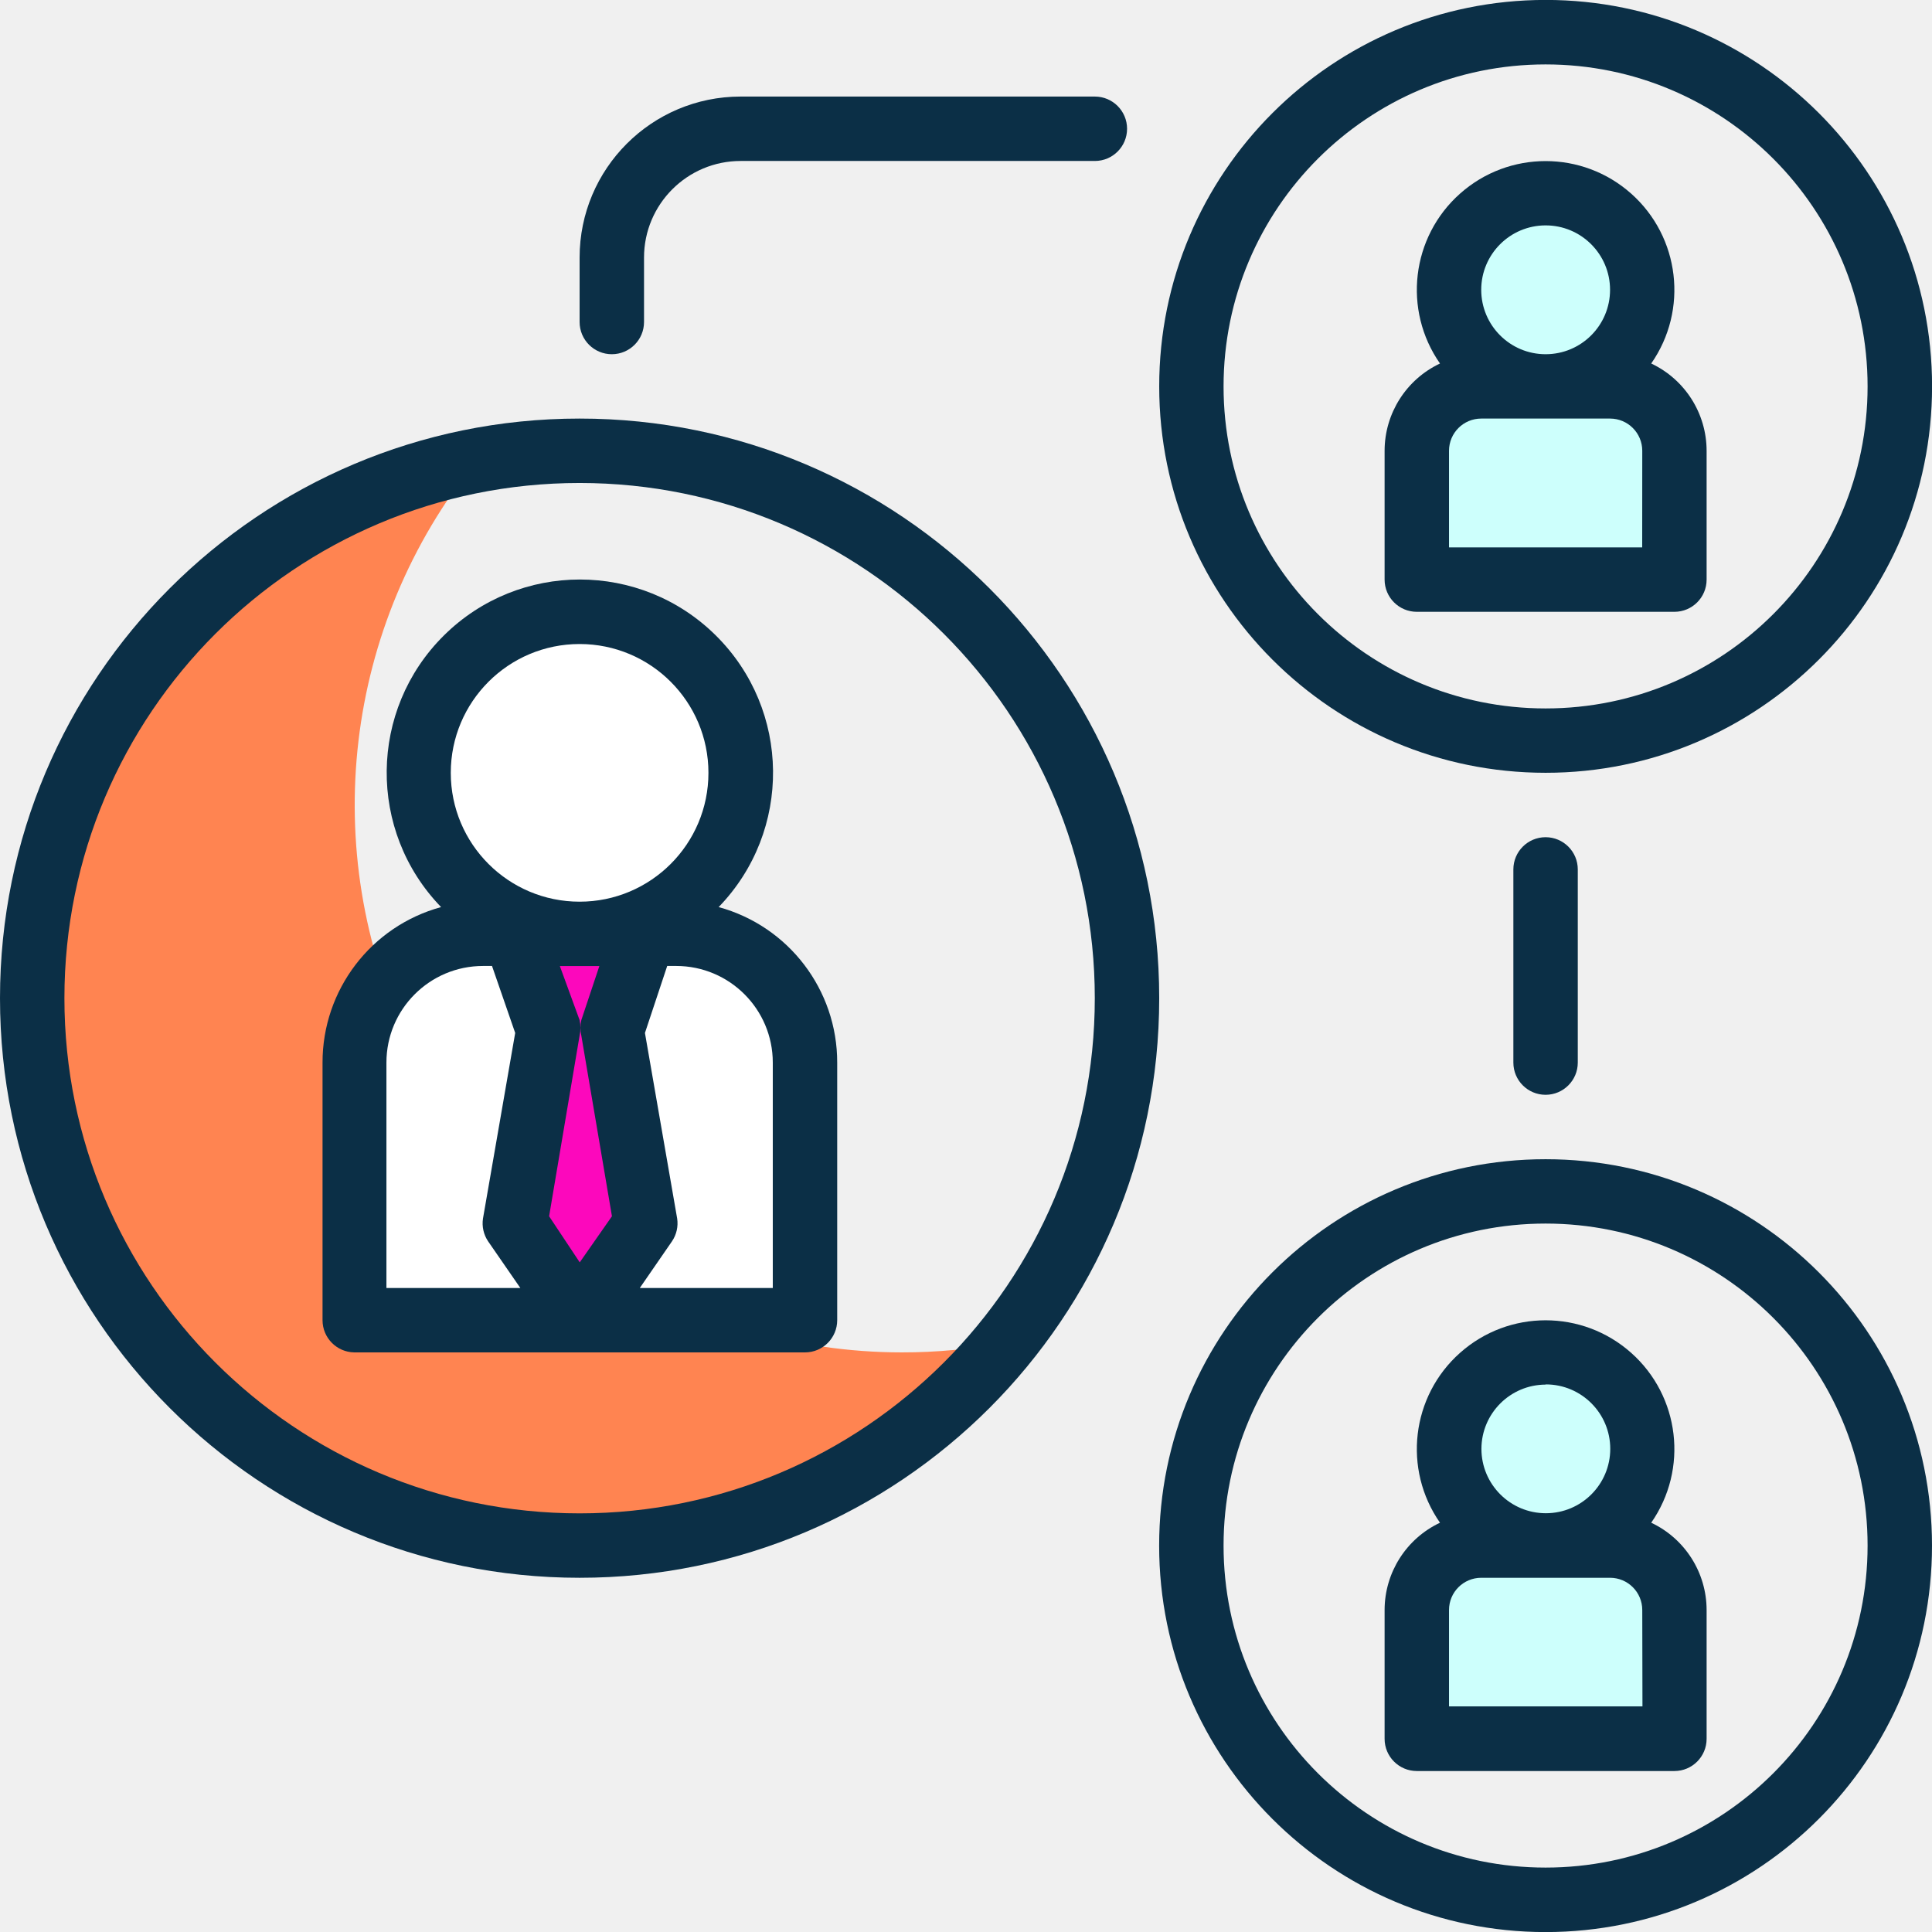
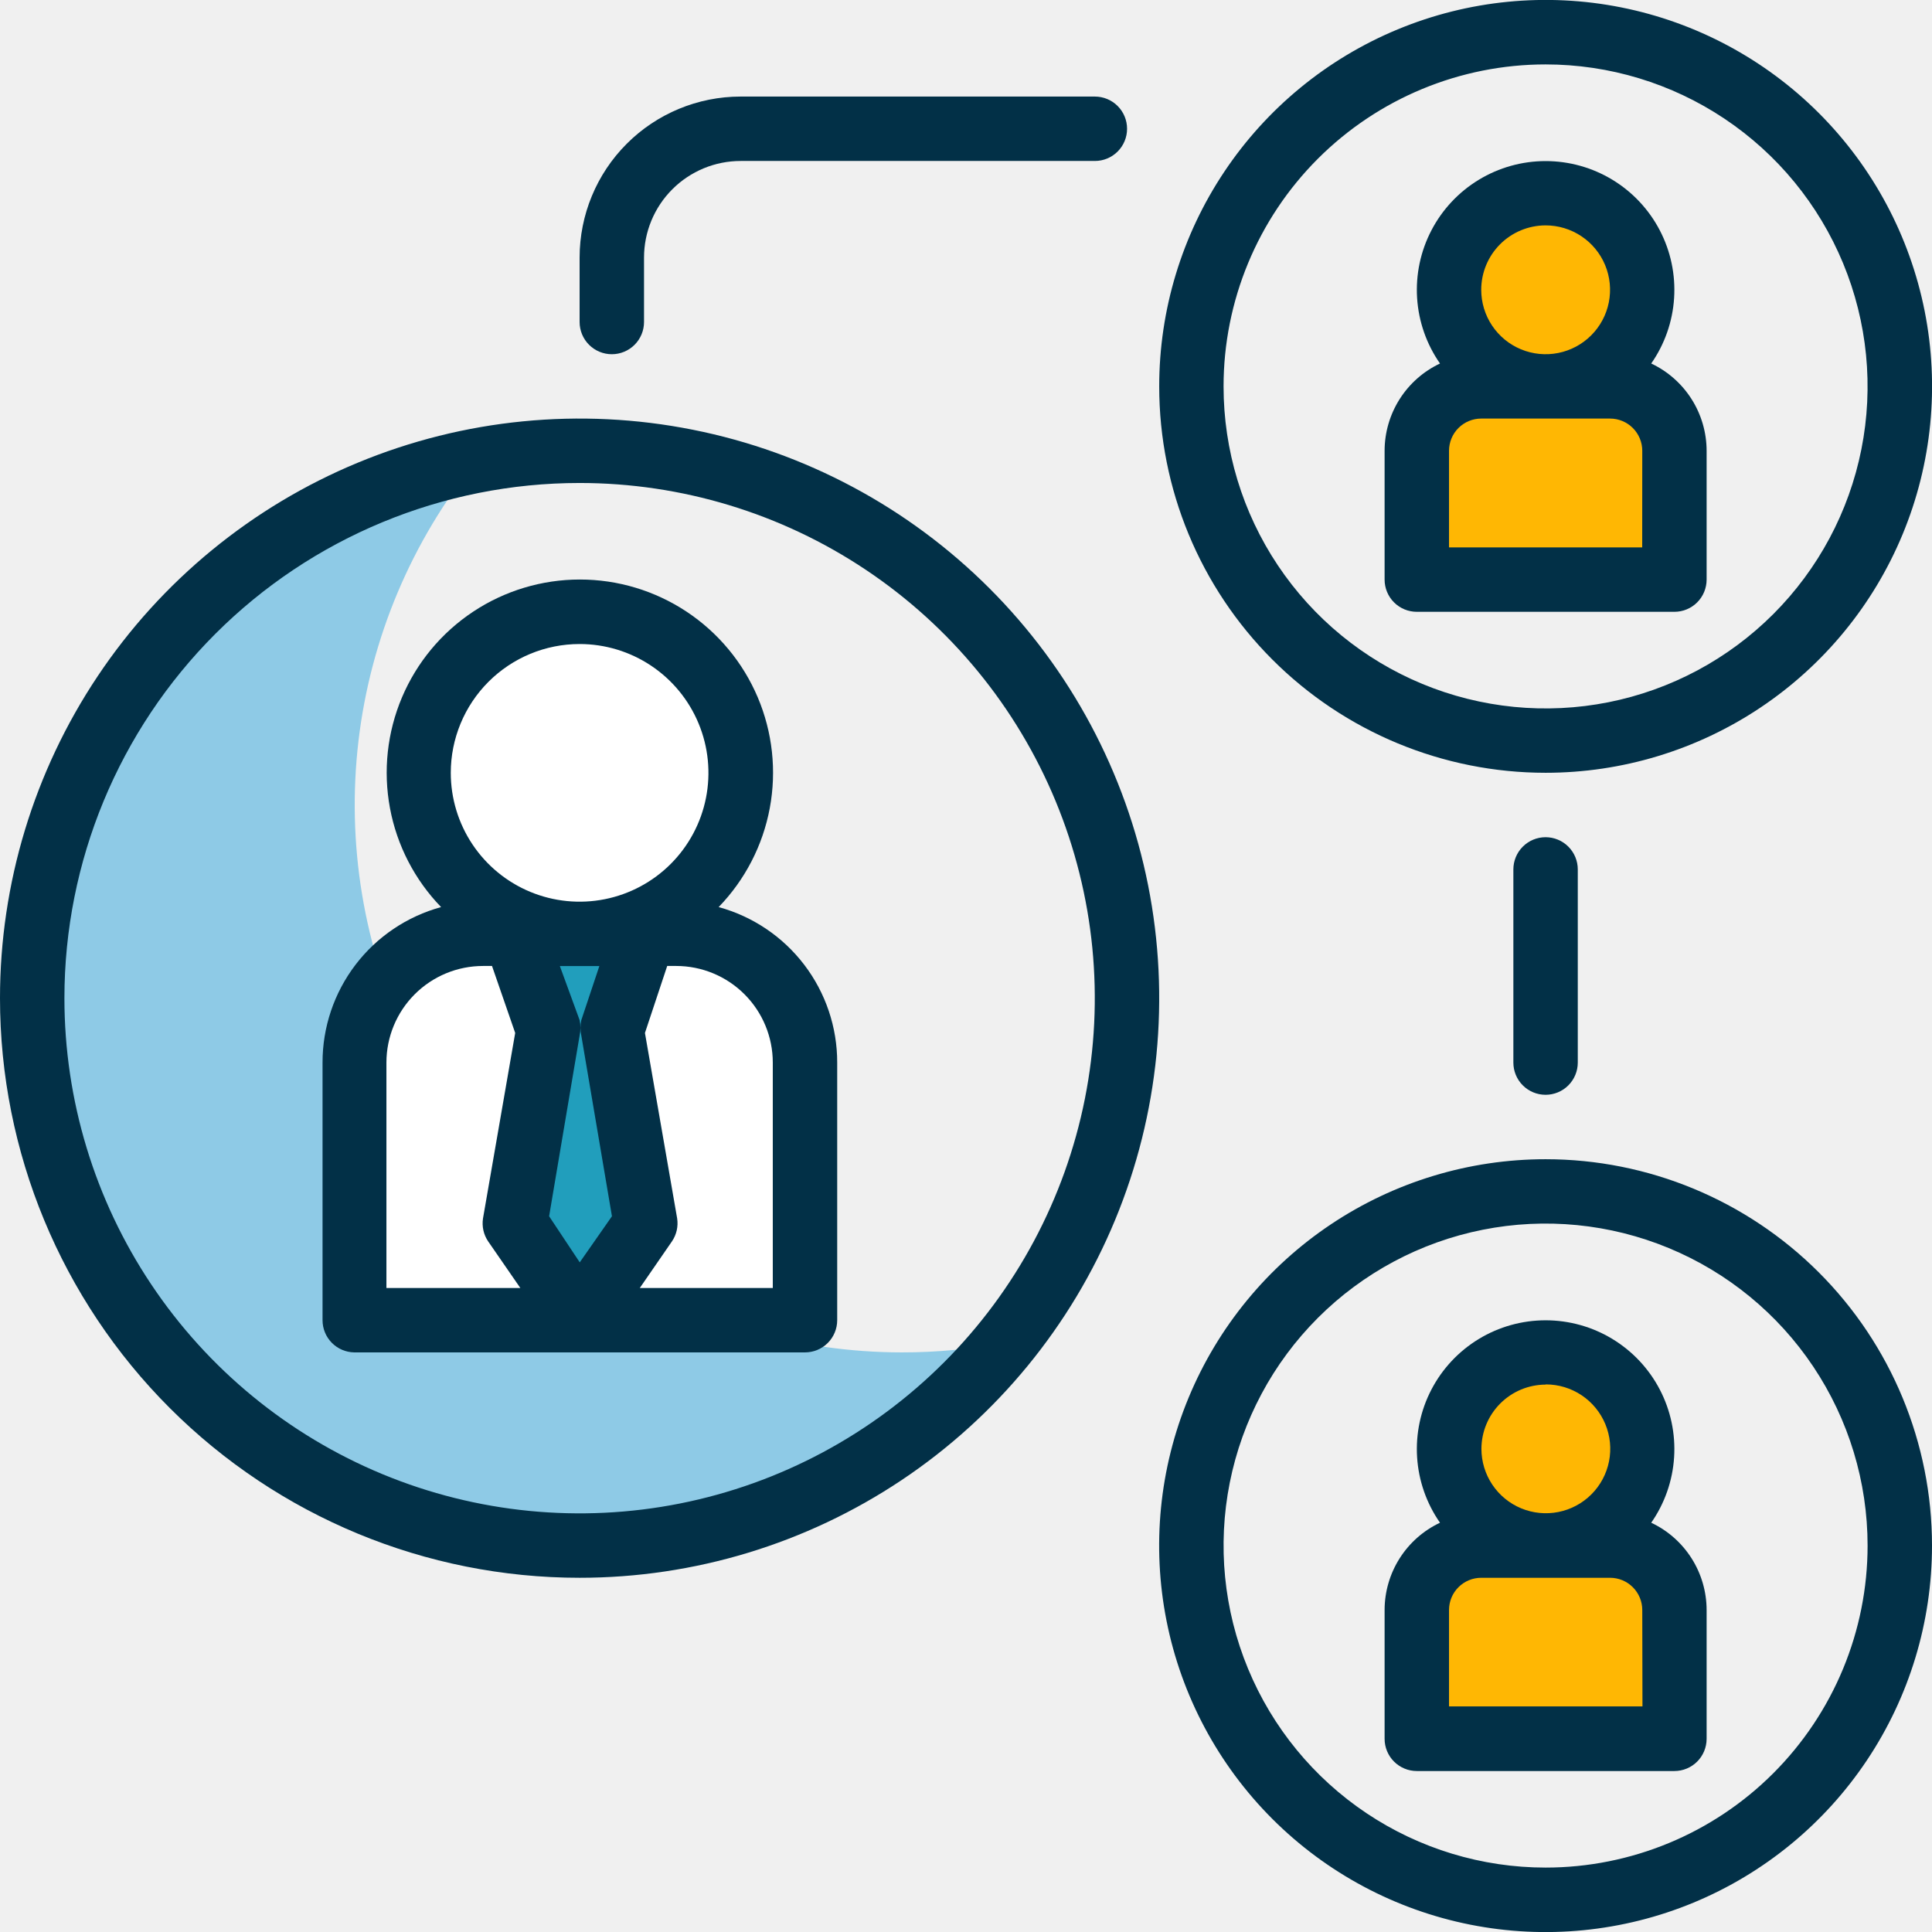
- <svg xmlns="http://www.w3.org/2000/svg" viewBox="0 0 293.33 293.33">
+ <svg xmlns="http://www.w3.org/2000/svg" width="380" height="380" viewBox="0 0 380 380" fill="none">
+   <g clip-path="url(#clip0_513_691)">
+     <path d="M322.999 285.003C322.999 288.762 321.885 292.436 319.796 295.562C317.708 298.687 314.74 301.123 311.268 302.561C307.795 304 303.974 304.376 300.287 303.643C296.601 302.909 293.214 301.099 290.557 298.442C287.899 295.784 286.089 292.397 285.355 288.711C284.622 285.024 284.998 281.203 286.437 277.731C287.875 274.258 290.311 271.29 293.436 269.202C296.562 267.113 300.236 265.999 303.995 265.999C309.035 265.999 313.869 268.001 317.433 271.565C320.997 275.129 322.999 279.963 322.999 285.003Z" fill="#FFB703" />
+     <path d="M291.338 303.995H316.677C320.037 303.995 323.26 305.33 325.636 307.706C328.012 310.082 329.347 313.304 329.347 316.665V342.004H278.668V316.665C278.668 313.304 280.003 310.082 282.379 307.706C284.755 305.33 287.977 303.995 291.338 303.995Z" fill="#FFB703" />
+     <path d="M177.338 265.999C157.023 265.98 137.127 260.215 119.95 249.368C102.773 238.521 89.015 223.036 80.266 204.702C71.517 186.368 68.133 165.932 70.506 145.756C72.879 125.58 80.912 106.487 93.676 90.683C76.658 93.94 60.678 101.256 47.093 112.01C33.507 122.764 22.718 136.638 15.641 152.453C8.564 168.269 5.408 185.558 6.442 202.854C7.476 220.15 12.668 236.941 21.579 251.8C30.49 266.66 42.855 279.15 57.625 288.209C72.395 297.267 89.133 302.628 106.418 303.835C123.702 305.041 141.023 302.059 156.908 295.14C172.793 288.222 186.774 277.572 197.663 264.094C190.964 265.372 184.158 266.01 177.338 265.999Z" fill="#8ECAE6" />
+     <path d="M145.662 151.997C145.662 158.259 143.805 164.381 140.327 169.588C136.848 174.794 131.903 178.852 126.117 181.249C120.332 183.645 113.966 184.272 107.824 183.05C101.683 181.829 96.041 178.813 91.613 174.385C87.185 169.957 84.17 164.316 82.948 158.174C81.727 152.033 82.354 145.667 84.75 139.881C87.146 134.096 91.204 129.151 96.411 125.672C101.618 122.193 107.739 120.336 114.001 120.336C122.397 120.34 130.448 123.676 136.385 129.613C142.322 135.55 145.659 143.601 145.662 151.997Z" fill="white" />
+     <path d="M94.996 183.672H132.992C139.713 183.672 146.158 186.341 150.91 191.093C155.662 195.845 158.332 202.291 158.332 209.011V259.677H69.67V208.998C69.673 202.282 72.343 195.842 77.092 191.093C81.841 186.344 88.28 183.675 94.996 183.672Z" fill="white" />
+     <path d="M126.671 183.672H101.332L107.667 202.676L101.332 240.672L114.002 259.664L126.671 240.659L120.337 202.663L126.671 183.672Z" fill="#219EBC" />
+     <path d="M322.999 57.001C322.999 60.759 321.885 64.434 319.796 67.559C317.708 70.684 314.74 73.12 311.268 74.558C307.795 75.997 303.974 76.373 300.287 75.64C296.601 74.907 293.214 73.097 290.557 70.439C287.899 67.781 286.089 64.395 285.355 60.708C284.622 57.022 284.998 53.2 286.437 49.728C287.875 46.255 290.311 43.287 293.436 41.199C296.562 39.111 300.236 37.996 303.995 37.996C309.035 37.996 313.869 39.998 317.433 43.562C320.997 47.126 322.999 51.96 322.999 57.001Z" fill="#FFB703" />
+     <path d="M291.338 76.005H316.677C320.037 76.005 323.26 77.34 325.636 79.716C328.012 82.092 329.347 85.315 329.347 88.675V114.001H278.668V88.662C278.671 85.304 280.008 82.085 282.383 79.711C284.759 77.338 287.98 76.005 291.338 76.005Z" fill="#FFB703" />
+     <path d="M278.669 120.336H329.335C331.015 120.336 332.626 119.669 333.814 118.481C335.002 117.293 335.669 115.682 335.669 114.001V88.662C335.665 85.063 334.639 81.539 332.71 78.5C330.782 75.461 328.03 73.033 324.775 71.497C327.423 67.7 328.98 63.25 329.276 58.63C329.573 54.01 328.597 49.398 326.456 45.294C324.314 41.189 321.089 37.75 317.13 35.351C313.172 32.951 308.631 31.682 304.002 31.682C299.372 31.682 294.832 32.951 290.873 35.351C286.914 37.75 283.689 41.189 281.548 45.294C279.406 49.398 278.431 54.01 278.727 58.63C279.024 63.25 280.581 67.7 283.229 71.497C279.974 73.033 277.222 75.461 275.293 78.5C273.364 81.539 272.338 85.063 272.334 88.662V114.001C272.334 115.682 273.001 117.293 274.189 118.481C275.377 119.669 276.989 120.336 278.669 120.336ZM323 107.667H285.004V88.662C285.004 86.982 285.671 85.371 286.859 84.183C288.047 82.995 289.658 82.327 291.339 82.327H316.678C318.358 82.327 319.969 82.995 321.157 84.183C322.345 85.371 323.013 86.982 323.013 88.662L323 107.667ZM303.995 44.331C306.502 44.328 308.952 45.069 311.038 46.46C313.123 47.851 314.749 49.828 315.71 52.143C316.671 54.458 316.923 57.006 316.436 59.465C315.949 61.923 314.743 64.182 312.972 65.955C311.2 67.728 308.943 68.936 306.485 69.426C304.027 69.916 301.479 69.666 299.163 68.707C296.847 67.749 294.867 66.125 293.475 64.041C292.082 61.957 291.339 59.507 291.339 57.001C291.339 53.643 292.672 50.422 295.045 48.047C297.418 45.671 300.637 44.334 303.995 44.331Z" fill="#023047" />
+     <path d="M303.994 151.997C319.028 152 333.724 147.544 346.225 139.194C358.726 130.843 368.47 118.973 374.224 105.084C379.979 91.195 381.485 75.912 378.553 61.168C375.62 46.423 368.381 32.879 357.751 22.248C347.121 11.618 333.577 4.379 318.832 1.447C304.087 -1.485 288.804 0.021 274.915 5.775C261.027 11.529 249.156 21.273 240.806 33.774C232.455 46.275 227.999 60.972 228.002 76.005C228.005 96.159 236.013 115.485 250.263 129.736C264.514 143.987 283.841 151.994 303.994 151.997ZM303.994 12.67C316.521 12.67 328.766 16.384 339.181 23.344C349.597 30.303 357.715 40.195 362.509 51.768C367.302 63.341 368.557 76.076 366.113 88.361C363.669 100.647 357.637 111.933 348.779 120.79C339.921 129.648 328.636 135.68 316.35 138.124C304.064 140.568 291.33 139.313 279.757 134.52C268.184 129.726 258.292 121.608 251.333 111.193C244.373 100.777 240.659 88.532 240.659 76.005C240.659 59.208 247.332 43.098 259.209 31.22C271.087 19.343 287.197 12.67 303.994 12.67Z" fill="#023047" />
+     <path d="M324.775 299.5C327.423 295.703 328.98 291.252 329.276 286.633C329.573 282.013 328.597 277.4 326.456 273.296C324.314 269.192 321.089 265.753 317.13 263.353C313.172 260.953 308.631 259.685 304.002 259.685C299.372 259.685 294.832 260.953 290.873 263.353C286.914 265.753 283.689 269.192 281.548 273.296C279.406 277.4 278.431 282.013 278.727 286.633C279.024 291.252 280.581 295.703 283.229 299.5C279.974 301.035 277.222 303.464 275.293 306.503C273.364 309.541 272.338 313.065 272.334 316.664V342.004C272.334 343.684 273.001 345.295 274.189 346.483C275.377 347.671 276.989 348.339 278.669 348.339H329.335C331.015 348.339 332.626 347.671 333.814 346.483C335.002 345.295 335.669 343.684 335.669 342.004V316.664C335.665 313.065 334.639 309.541 332.71 306.503C330.782 303.464 328.03 301.035 324.775 299.5ZM304.047 272.295C306.553 272.295 309.002 273.038 311.086 274.43C313.17 275.822 314.793 277.801 315.752 280.116C316.711 282.431 316.962 284.978 316.473 287.436C315.984 289.894 314.778 292.151 313.006 293.923C311.234 295.695 308.976 296.902 306.519 297.391C304.061 297.879 301.514 297.629 299.199 296.67C296.884 295.711 294.905 294.087 293.513 292.003C292.12 289.92 291.377 287.47 291.377 284.964C291.388 281.62 292.72 278.415 295.084 276.049C297.447 273.683 300.651 272.347 303.995 272.334L304.047 272.295ZM323.052 335.63H285.004V316.664C285.004 314.984 285.671 313.373 286.859 312.185C288.047 310.997 289.658 310.33 291.339 310.33H316.678C318.358 310.33 319.969 310.997 321.157 312.185C322.345 313.373 323.013 314.984 323.013 316.664L323.052 335.63Z" fill="#023047" />
+     <path d="M303.995 228.003C288.963 228.003 274.268 232.46 261.769 240.812C249.27 249.163 239.528 261.034 233.776 274.922C228.023 288.81 226.518 304.092 229.451 318.836C232.383 333.579 239.622 347.122 250.252 357.752C260.881 368.381 274.424 375.62 289.168 378.553C303.911 381.485 319.193 379.98 333.081 374.228C346.969 368.475 358.84 358.733 367.191 346.234C375.543 333.735 380.001 319.04 380.001 304.008C380.001 283.85 371.993 264.518 357.739 250.264C343.486 236.01 324.153 228.003 303.995 228.003ZM303.995 367.33C291.469 367.33 279.224 363.616 268.808 356.656C258.393 349.697 250.275 339.805 245.481 328.232C240.687 316.659 239.433 303.925 241.877 291.639C244.321 279.353 250.353 268.068 259.211 259.21C268.068 250.352 279.353 244.32 291.639 241.876C303.925 239.433 316.66 240.687 328.233 245.481C339.806 250.274 349.698 258.392 356.657 268.808C363.616 279.223 367.331 291.468 367.331 303.995C367.331 320.793 360.658 336.902 348.78 348.78C336.903 360.658 320.793 367.33 303.995 367.33Z" fill="#023047" />
+     <path d="M69.671 265.999H158.333C160.013 265.999 161.624 265.331 162.812 264.143C164 262.955 164.667 261.344 164.667 259.664V208.998C164.677 202.047 162.399 195.286 158.185 189.759C153.97 184.231 148.054 180.244 141.349 178.412C146.541 173.051 150.038 166.28 151.406 158.943C152.774 151.606 151.951 144.03 149.039 137.158C146.128 130.286 141.258 124.424 135.036 120.303C128.814 116.182 121.516 113.984 114.053 113.984C106.591 113.984 99.293 116.182 93.071 120.303C86.849 124.424 81.979 130.286 79.068 137.158C76.156 144.03 75.333 151.606 76.701 158.943C78.068 166.28 81.566 173.051 86.758 178.412C80.053 180.244 74.136 184.231 69.922 189.759C65.708 195.286 63.43 202.047 63.44 208.998V259.664C63.439 261.326 64.092 262.922 65.258 264.107C66.424 265.292 68.009 265.972 69.671 265.999ZM114.002 200.642L110.115 190.007H117.888L114.338 200.642C114.118 201.645 114.118 202.684 114.338 203.687L120.362 239.221L114.028 248.29L108.004 239.221L114.002 203.674C114.22 202.675 114.22 201.641 114.002 200.642ZM151.998 208.998V253.329H125.842L132.177 244.144C133.067 242.826 133.428 241.221 133.188 239.649L126.853 203.169L131.231 189.994H133.006C138.044 189.997 142.875 192.001 146.436 195.565C149.997 199.128 151.998 203.96 151.998 208.998ZM114.002 126.671C119.013 126.671 123.912 128.157 128.079 130.942C132.246 133.726 135.494 137.683 137.412 142.314C139.33 146.944 139.832 152.039 138.854 156.954C137.876 161.869 135.463 166.384 131.919 169.928C128.376 173.472 123.86 175.885 118.945 176.863C114.03 177.841 108.935 177.339 104.305 175.421C99.674 173.503 95.717 170.255 92.933 166.088C90.148 161.921 88.662 157.022 88.662 152.01C88.662 145.29 91.332 138.845 96.084 134.093C100.836 129.341 107.281 126.671 114.002 126.671ZM76.005 208.998C76.005 203.958 78.008 199.124 81.572 195.56C85.136 191.996 89.97 189.994 95.01 189.994H96.772L101.332 203.169L94.997 239.662C94.758 241.234 95.118 242.839 96.008 244.157L102.342 253.329H76.005V208.998Z" fill="#023047" />
+     <path d="M114.001 310.33C136.549 310.33 158.59 303.644 177.337 291.117C196.084 278.591 210.696 260.786 219.325 239.955C227.953 219.124 230.211 196.202 225.812 174.088C221.413 151.974 210.556 131.661 194.612 115.717C178.669 99.774 158.356 88.916 136.242 84.518C114.128 80.119 91.206 82.376 70.375 91.005C49.544 99.633 31.739 114.245 19.213 132.993C6.686 151.74 0 173.781 0 196.329C0 226.564 12.011 255.56 33.39 276.94C54.77 298.319 83.766 310.33 114.001 310.33ZM114.001 94.997C134.043 94.997 153.634 100.94 170.298 112.074C186.962 123.209 199.95 139.035 207.619 157.551C215.289 176.067 217.296 196.441 213.386 216.097C209.476 235.754 199.825 253.809 185.654 267.981C171.482 282.152 153.427 291.803 133.77 295.713C114.114 299.623 93.739 297.616 75.223 289.947C56.707 282.277 40.882 269.289 29.747 252.625C18.613 235.961 12.67 216.37 12.67 196.329C12.67 169.454 23.346 143.68 42.349 124.676C61.352 105.673 87.126 94.997 114.001 94.997Z" fill="#023047" />
+     <path d="M297.66 171.002V208.998C297.66 210.678 298.328 212.29 299.516 213.478C300.704 214.666 302.315 215.333 303.995 215.333C305.675 215.333 307.286 214.666 308.474 213.478C309.662 212.29 310.33 210.678 310.33 208.998V171.002C310.33 169.322 309.662 167.711 308.474 166.523C307.286 165.335 305.675 164.667 303.995 164.667C302.315 164.667 300.704 165.335 299.516 166.523C298.328 167.711 297.66 169.322 297.66 171.002Z" fill="#023047" />
+     <path d="M120.337 69.671C122.017 69.671 123.628 69.003 124.816 67.815C126.004 66.627 126.672 65.016 126.672 63.336V50.666C126.672 45.626 128.674 40.792 132.238 37.228C135.802 33.664 140.636 31.661 145.676 31.661H215.346C217.027 31.661 218.638 30.994 219.826 29.806C221.014 28.618 221.681 27.007 221.681 25.326C221.681 23.646 221.014 22.035 219.826 20.847C218.638 19.659 217.027 18.992 215.346 18.992H145.663C137.265 18.995 129.212 22.334 123.275 28.273C117.337 34.213 114.002 42.268 114.002 50.666V63.336C114.002 65.016 114.669 66.627 115.857 67.815C117.045 69.003 118.657 69.671 120.337 69.671Z" fill="#023047" />
+   </g>
  <defs>
-     <style>
-       .prefix__cls-1 {
-         fill: #cdfffc
-       }
- 
-       .prefix__cls-3 {
-         fill: #fff
-       }
- 
-       .prefix__cls-5 {
-         fill: #0b2f46
-       }
-     </style>
+     <clipPath id="clip0_513_691">
+       <rect width="380" height="380" fill="white" />
+     </clipPath>
  </defs>
-   <g id="prefix__Camada_2" data-name="Camada 2">
-     <g id="prefix__Layer_1" data-name="Layer 1">
-       <path class="prefix__cls-1" d="M249.33 220a14.67 14.67 0 11-14.67-14.67A14.67 14.67 0 01249.33 220z" />
-       <path class="prefix__cls-1" d="M224.89 234.66h19.56a9.78 9.78 0 019.78 9.78V264h-39.12v-19.56a9.78 9.78 0 019.78-9.78z" />
-       <path d="M136.89 205.33A83.11 83.11 0 0172.31 70a83.11 83.11 0 1080.27 133.86 83 83 0 01-15.69 1.47z" fill="#ff8451" />
-       <path class="prefix__cls-3" d="M112.44 117.33A24.44 24.44 0 1188 92.89a24.45 24.45 0 0124.44 24.44z" />
-       <path class="prefix__cls-3" d="M73.33 141.78h29.33a19.56 19.56 0 0119.56 19.56v39.11H53.78v-39.12a19.56 19.56 0 0119.55-19.55z" />
-       <path d="M97.78 141.78H78.22l4.89 14.67-4.89 29.33L88 200.44l9.78-14.67-4.89-29.33z" fill="#fc08bc" />
-       <path class="prefix__cls-1" d="M249.33 44a14.67 14.67 0 11-14.67-14.67A14.67 14.67 0 01249.33 44z" />
-       <path class="prefix__cls-1" d="M224.89 58.67h19.56a9.78 9.78 0 019.78 9.78V88h-39.12V68.44a9.78 9.78 0 019.78-9.77z" />
-       <path class="prefix__cls-5" d="M215.11 92.89h39.11a4.89 4.89 0 004.89-4.89V68.44a14.67 14.67 0 00-8.41-13.25 19.55 19.55 0 10-32.07 0 14.67 14.67 0 00-8.41 13.25V88a4.89 4.89 0 004.89 4.89zm34.22-9.78H220V68.44a4.89 4.89 0 014.89-4.89h19.56a4.89 4.89 0 014.89 4.89zm-14.67-48.89a9.78 9.78 0 11-9.77 9.78 9.78 9.78 0 019.77-9.78z" />
-       <path class="prefix__cls-5" d="M234.66 117.33A58.67 58.67 0 10176 58.67a58.67 58.67 0 0058.66 58.66zm0-107.55a48.89 48.89 0 11-48.89 48.89 48.89 48.89 0 0148.89-48.89zM250.7 231.19a19.55 19.55 0 10-32.07 0 14.67 14.67 0 00-8.41 13.25V264a4.89 4.89 0 004.89 4.89h39.11a4.89 4.89 0 004.89-4.89v-19.56a14.67 14.67 0 00-8.41-13.25zm-16-21a9.78 9.78 0 11-9.78 9.78 9.78 9.78 0 019.74-9.75zm14.67 48.89H220v-14.64a4.89 4.89 0 014.89-4.89h19.56a4.89 4.89 0 014.89 4.89z" />
-       <path class="prefix__cls-5" d="M234.66 176a58.67 58.67 0 1058.67 58.67A58.67 58.67 0 00234.66 176zm0 107.55a48.89 48.89 0 1148.89-48.89 48.89 48.89 0 01-48.89 48.89zM53.78 205.33h68.44a4.89 4.89 0 004.89-4.89v-39.11a24.44 24.44 0 00-18-23.61 29.33 29.33 0 10-42.14 0 24.44 24.44 0 00-18 23.61v39.11a4.89 4.89 0 004.81 4.89zM88 154.88l-3-8.21h6l-2.74 8.21a5.48 5.48 0 000 2.35l4.65 27.43-4.89 7-4.65-7L88 157.22a5.48 5.48 0 000-2.34zm29.33 6.45v34.22H97.14l4.89-7.09a4.88 4.88 0 00.78-3.47l-4.89-28.16 3.38-10.17h1.37a14.67 14.67 0 0114.66 14.67zM88 97.78a19.56 19.56 0 11-19.56 19.56A19.56 19.56 0 0188 97.78zm-29.33 63.55a14.67 14.67 0 0114.67-14.67h1.36l3.52 10.17L73.33 185a4.89 4.89 0 00.78 3.47l4.89 7.08H58.67z" />
-       <path class="prefix__cls-5" d="M88 239.55a88 88 0 10-88-88 88 88 0 0088 88zm0-166.22a78.22 78.22 0 11-78.22 78.22A78.22 78.22 0 0188 73.33zM229.77 132v29.33a4.89 4.89 0 009.78 0V132a4.89 4.89 0 00-9.78 0z" />
-       <path class="prefix__cls-5" d="M92.89 53.78a4.89 4.89 0 004.89-4.89v-9.78a14.67 14.67 0 0114.67-14.67h53.78a4.89 4.89 0 000-9.78h-53.79A24.45 24.45 0 0088 39.11v9.78a4.89 4.89 0 004.89 4.89z" />
-     </g>
-   </g>
</svg>
